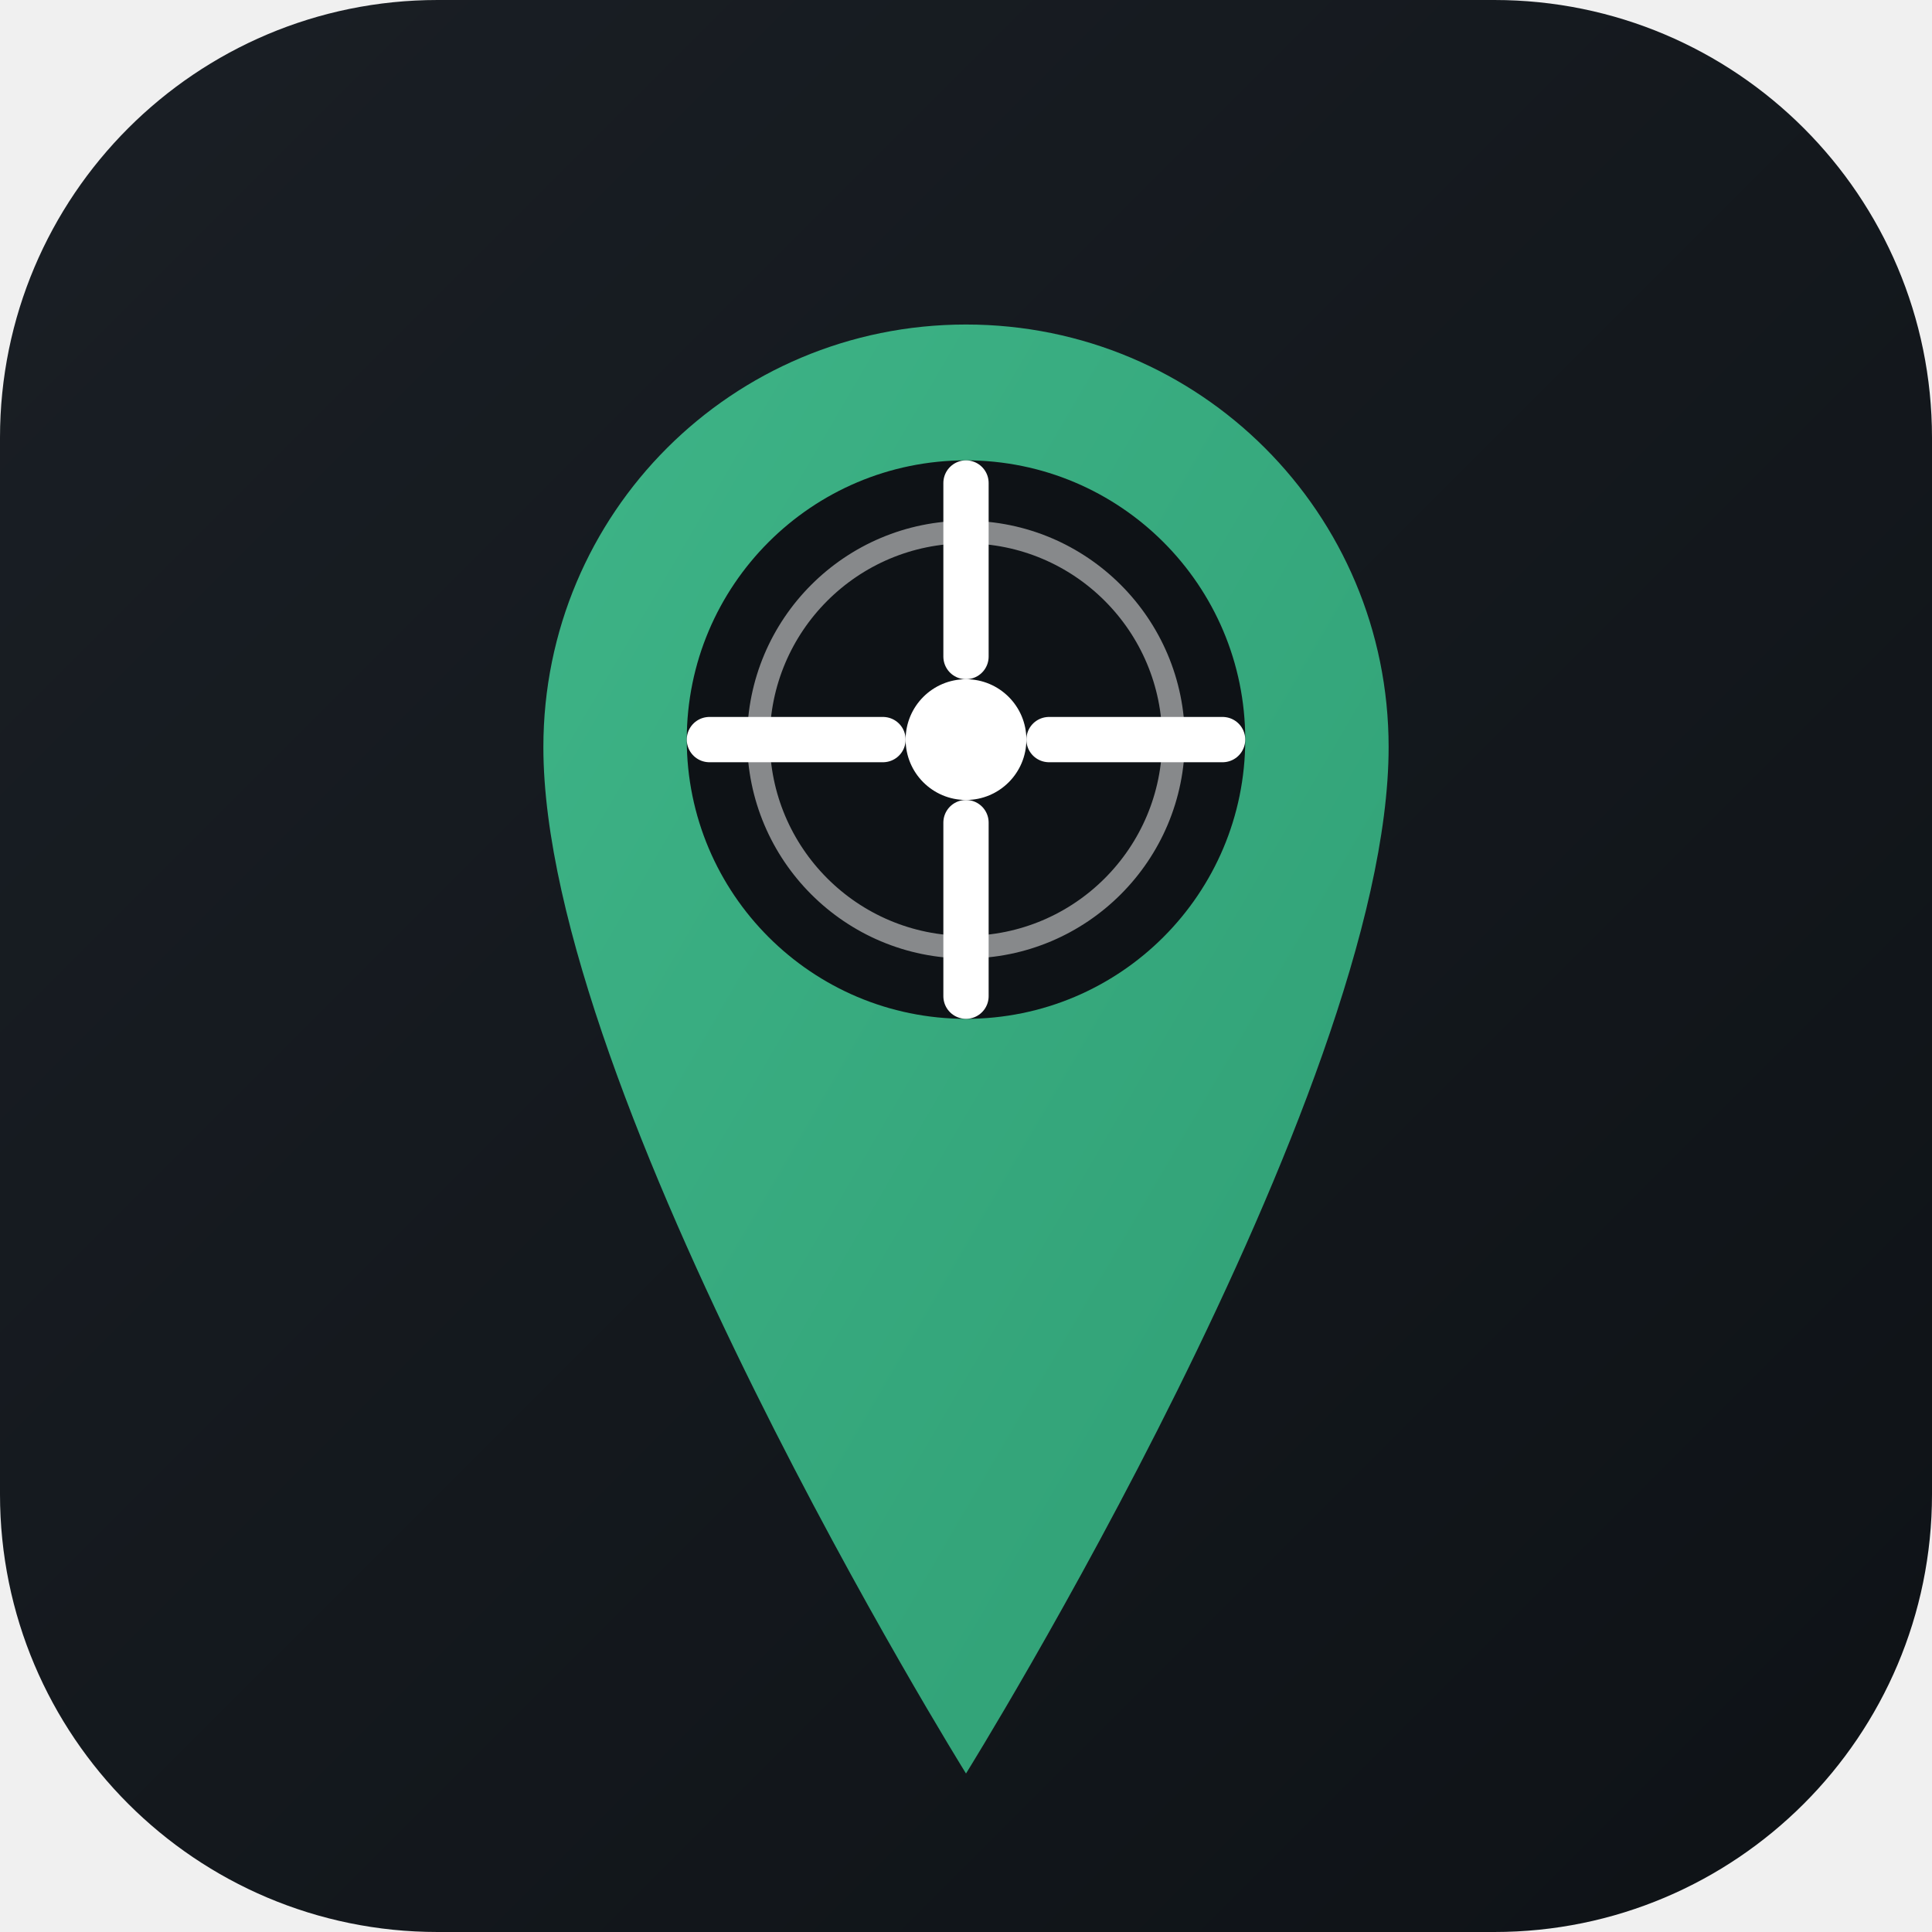
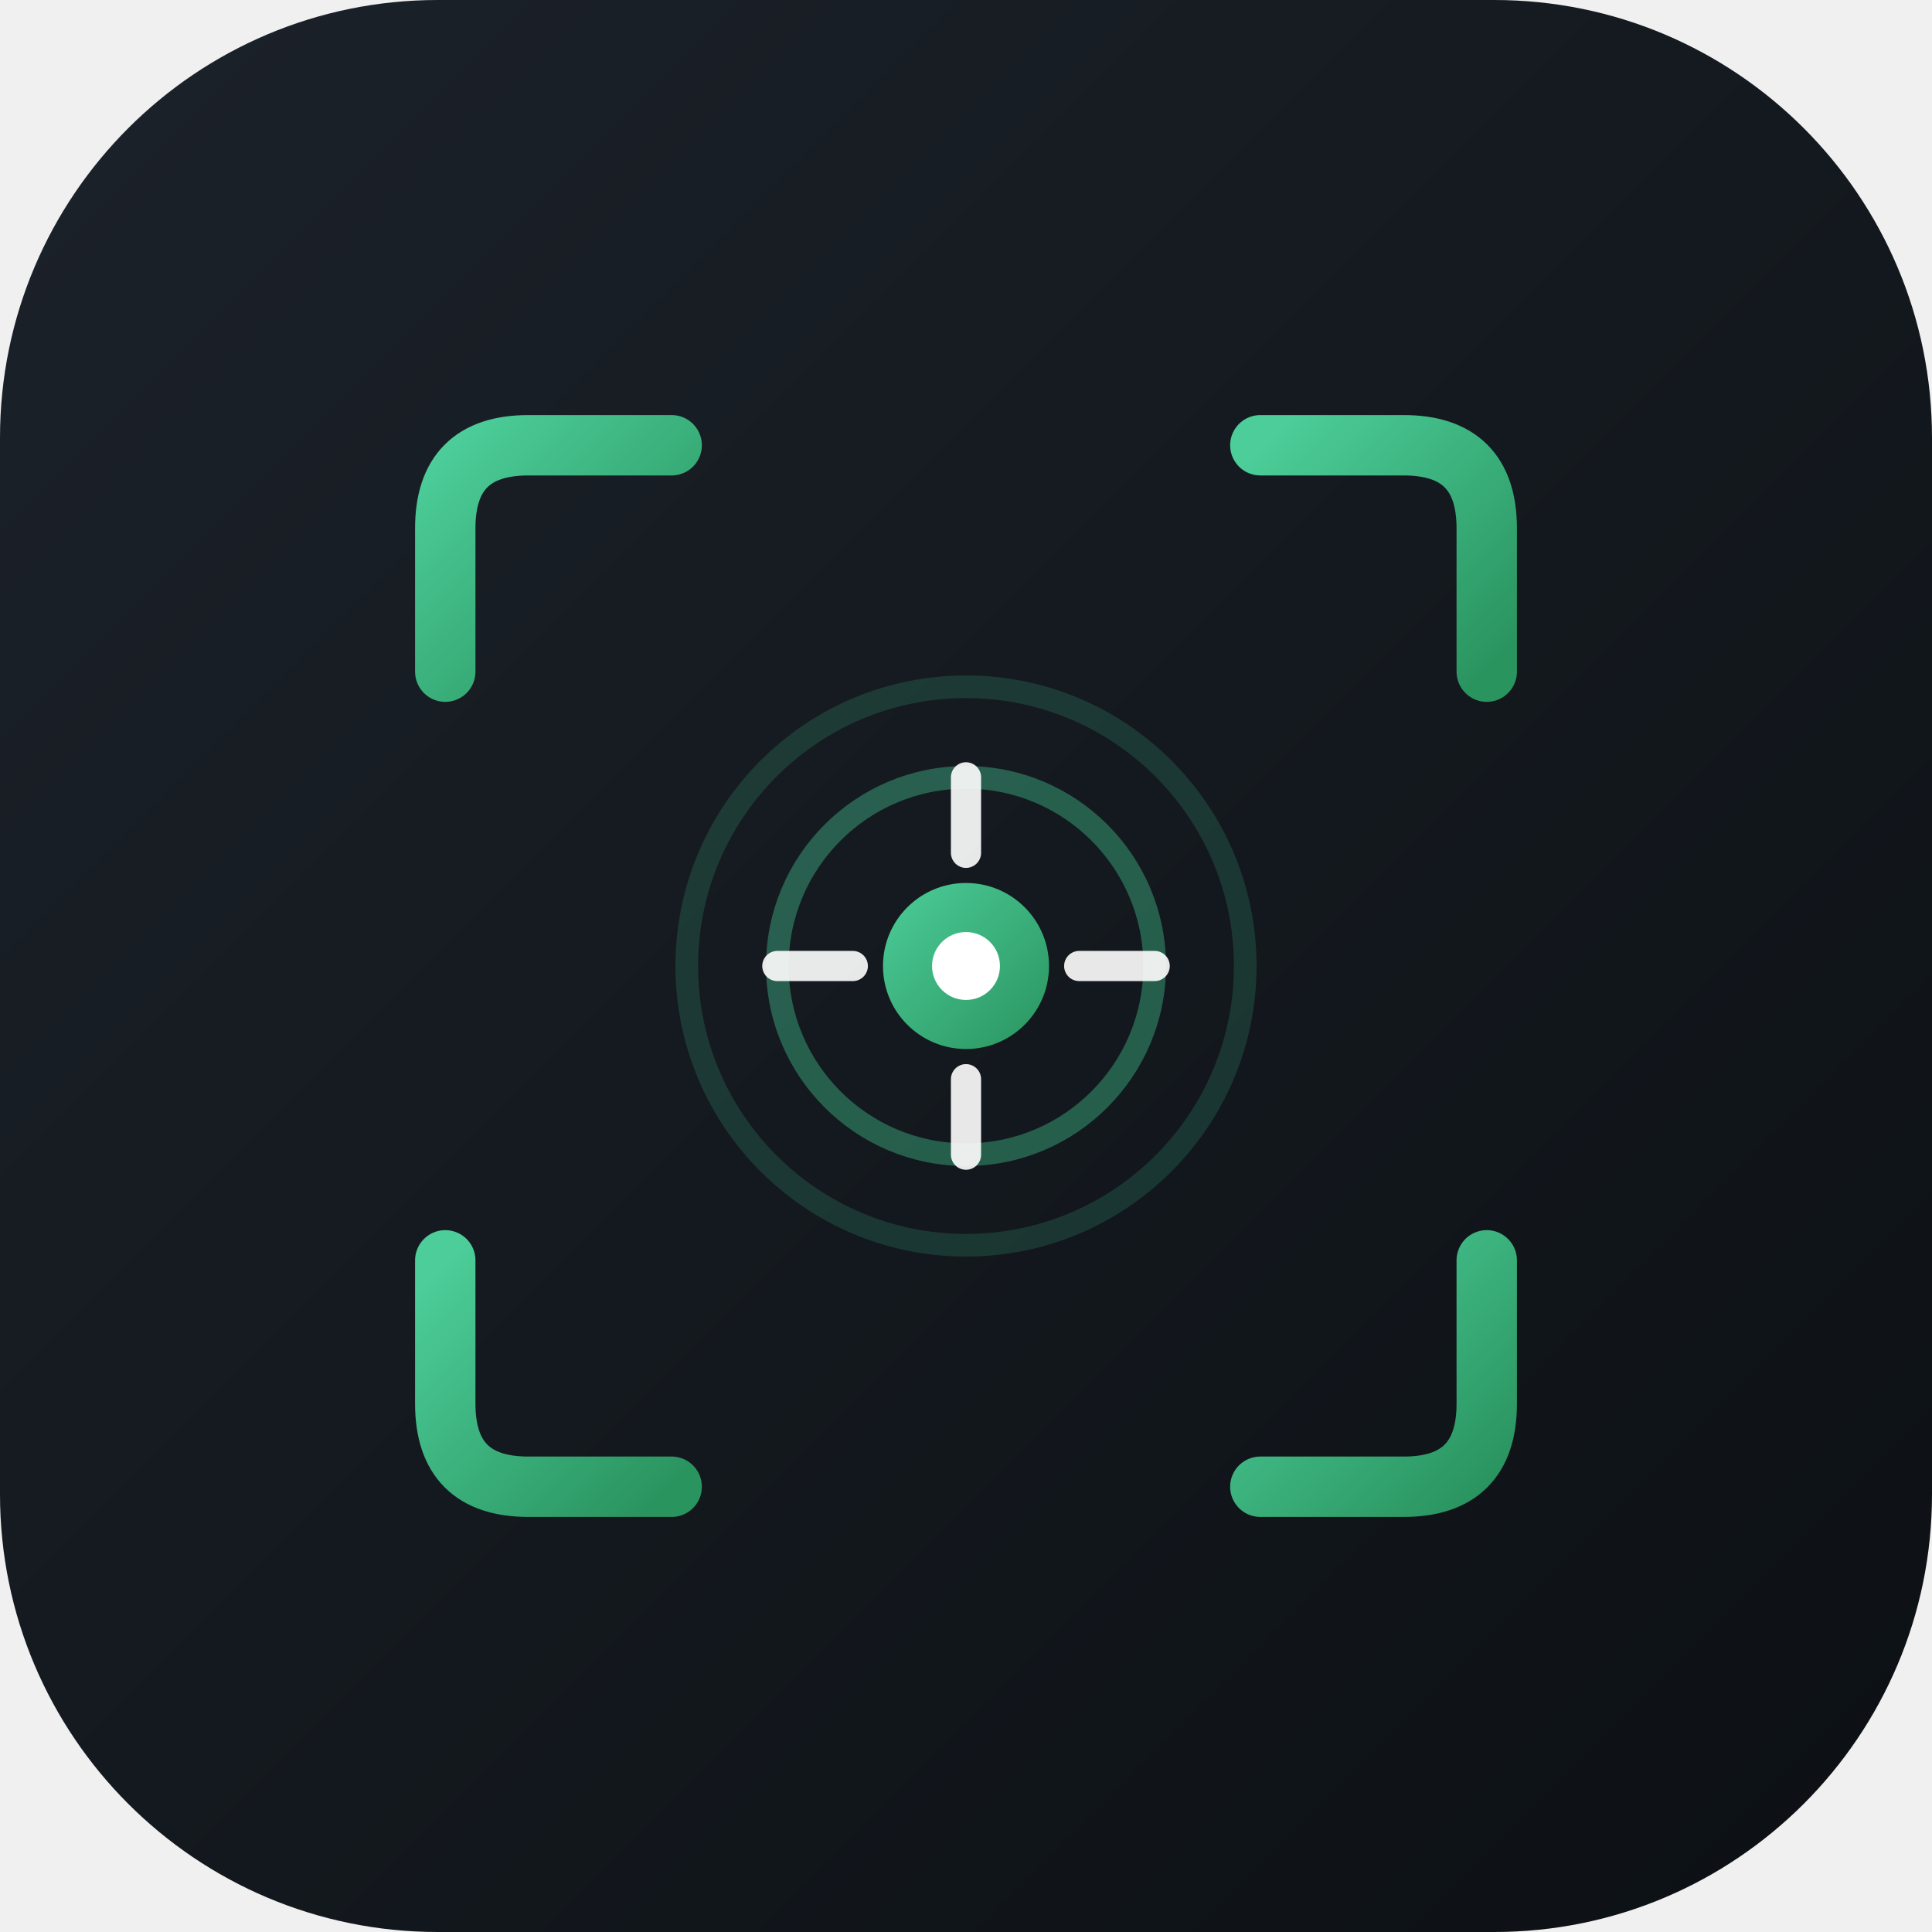
<svg xmlns="http://www.w3.org/2000/svg" viewBox="0 0 512 512">
  <defs>
-     <linearGradient id="bg" x1="0" y1="0" x2="1" y2="1">
-       <stop offset="0" stop-color="#1a1f25" />
-       <stop offset="1" stop-color="#0e1216" />
+     <linearGradient id="g3bg" x1="0" y1="0" x2="1" y2="1">
+       <stop offset="0" stop-color="#1c222a" />
+       <stop offset="1" stop-color="#0c1014" />
    </linearGradient>
-     <linearGradient id="pin" x1="0" y1="0" x2="1" y2="1">
-       <stop offset="0" stop-color="#3eb487" />
-       <stop offset="1" stop-color="#2f9e74" />
+     <linearGradient id="g3em" x1="0" y1="0" x2="1" y2="1">
+       <stop offset="0" stop-color="#4ccd99" />
+       <stop offset="1" stop-color="#2a945f" />
    </linearGradient>
  </defs>
-   <rect width="512" height="512" rx="116" fill="url(#bg)" />
-   <path d="M256 86 C194 86 144 136 144 198 C144 290 256 470 256 470 C256 470 368 290 368 198 C368 136 318 86 256 86 Z" fill="url(#pin)" />
-   <circle cx="256" cy="196" r="74" fill="#0e1216" />
-   <circle cx="256" cy="196" r="55" fill="none" stroke="#ffffff" stroke-width="6" opacity="0.5" />
-   <g stroke="#ffffff" stroke-width="12" stroke-linecap="round">
-     <line x1="256" y1="128" x2="256" y2="174" />
-     <line x1="256" y1="218" x2="256" y2="264" />
-     <line x1="188" y1="196" x2="234" y2="196" />
-     <line x1="278" y1="196" x2="324" y2="196" />
+   <rect width="512" height="512" rx="116" fill="url(#g3bg)" />
+   <g fill="none" stroke="url(#g3em)" stroke-width="16" stroke-linecap="round" stroke-linejoin="round">
+     <path d="M118 178 L118 140 Q118 118 140 118 L178 118" />
+     <path d="M334 118 L372 118 Q394 118 394 140 L394 178" />
+     <path d="M394 334 L394 372 Q394 394 372 394 L334 394" />
+     <path d="M178 394 L140 394 Q118 394 118 372 L118 334" />
  </g>
-   <circle cx="256" cy="196" r="16" fill="#ffffff" />
+   <circle cx="256" cy="256" r="74" fill="none" stroke="#3eb487" stroke-opacity="0.2" stroke-width="6" />
+   <circle cx="256" cy="256" r="50" fill="none" stroke="#3eb487" stroke-opacity="0.45" stroke-width="6" />
+   <g stroke="#ffffff" stroke-width="8" stroke-linecap="round" opacity="0.9">
+     <line x1="256" y1="206" x2="256" y2="226" />
+     <line x1="256" y1="286" x2="256" y2="306" />
+     <line x1="206" y1="256" x2="226" y2="256" />
+     <line x1="286" y1="256" x2="306" y2="256" />
+   </g>
+   <circle cx="256" cy="256" r="22" fill="url(#g3em)" />
+   <circle cx="256" cy="256" r="9" fill="#ffffff" />
</svg>
